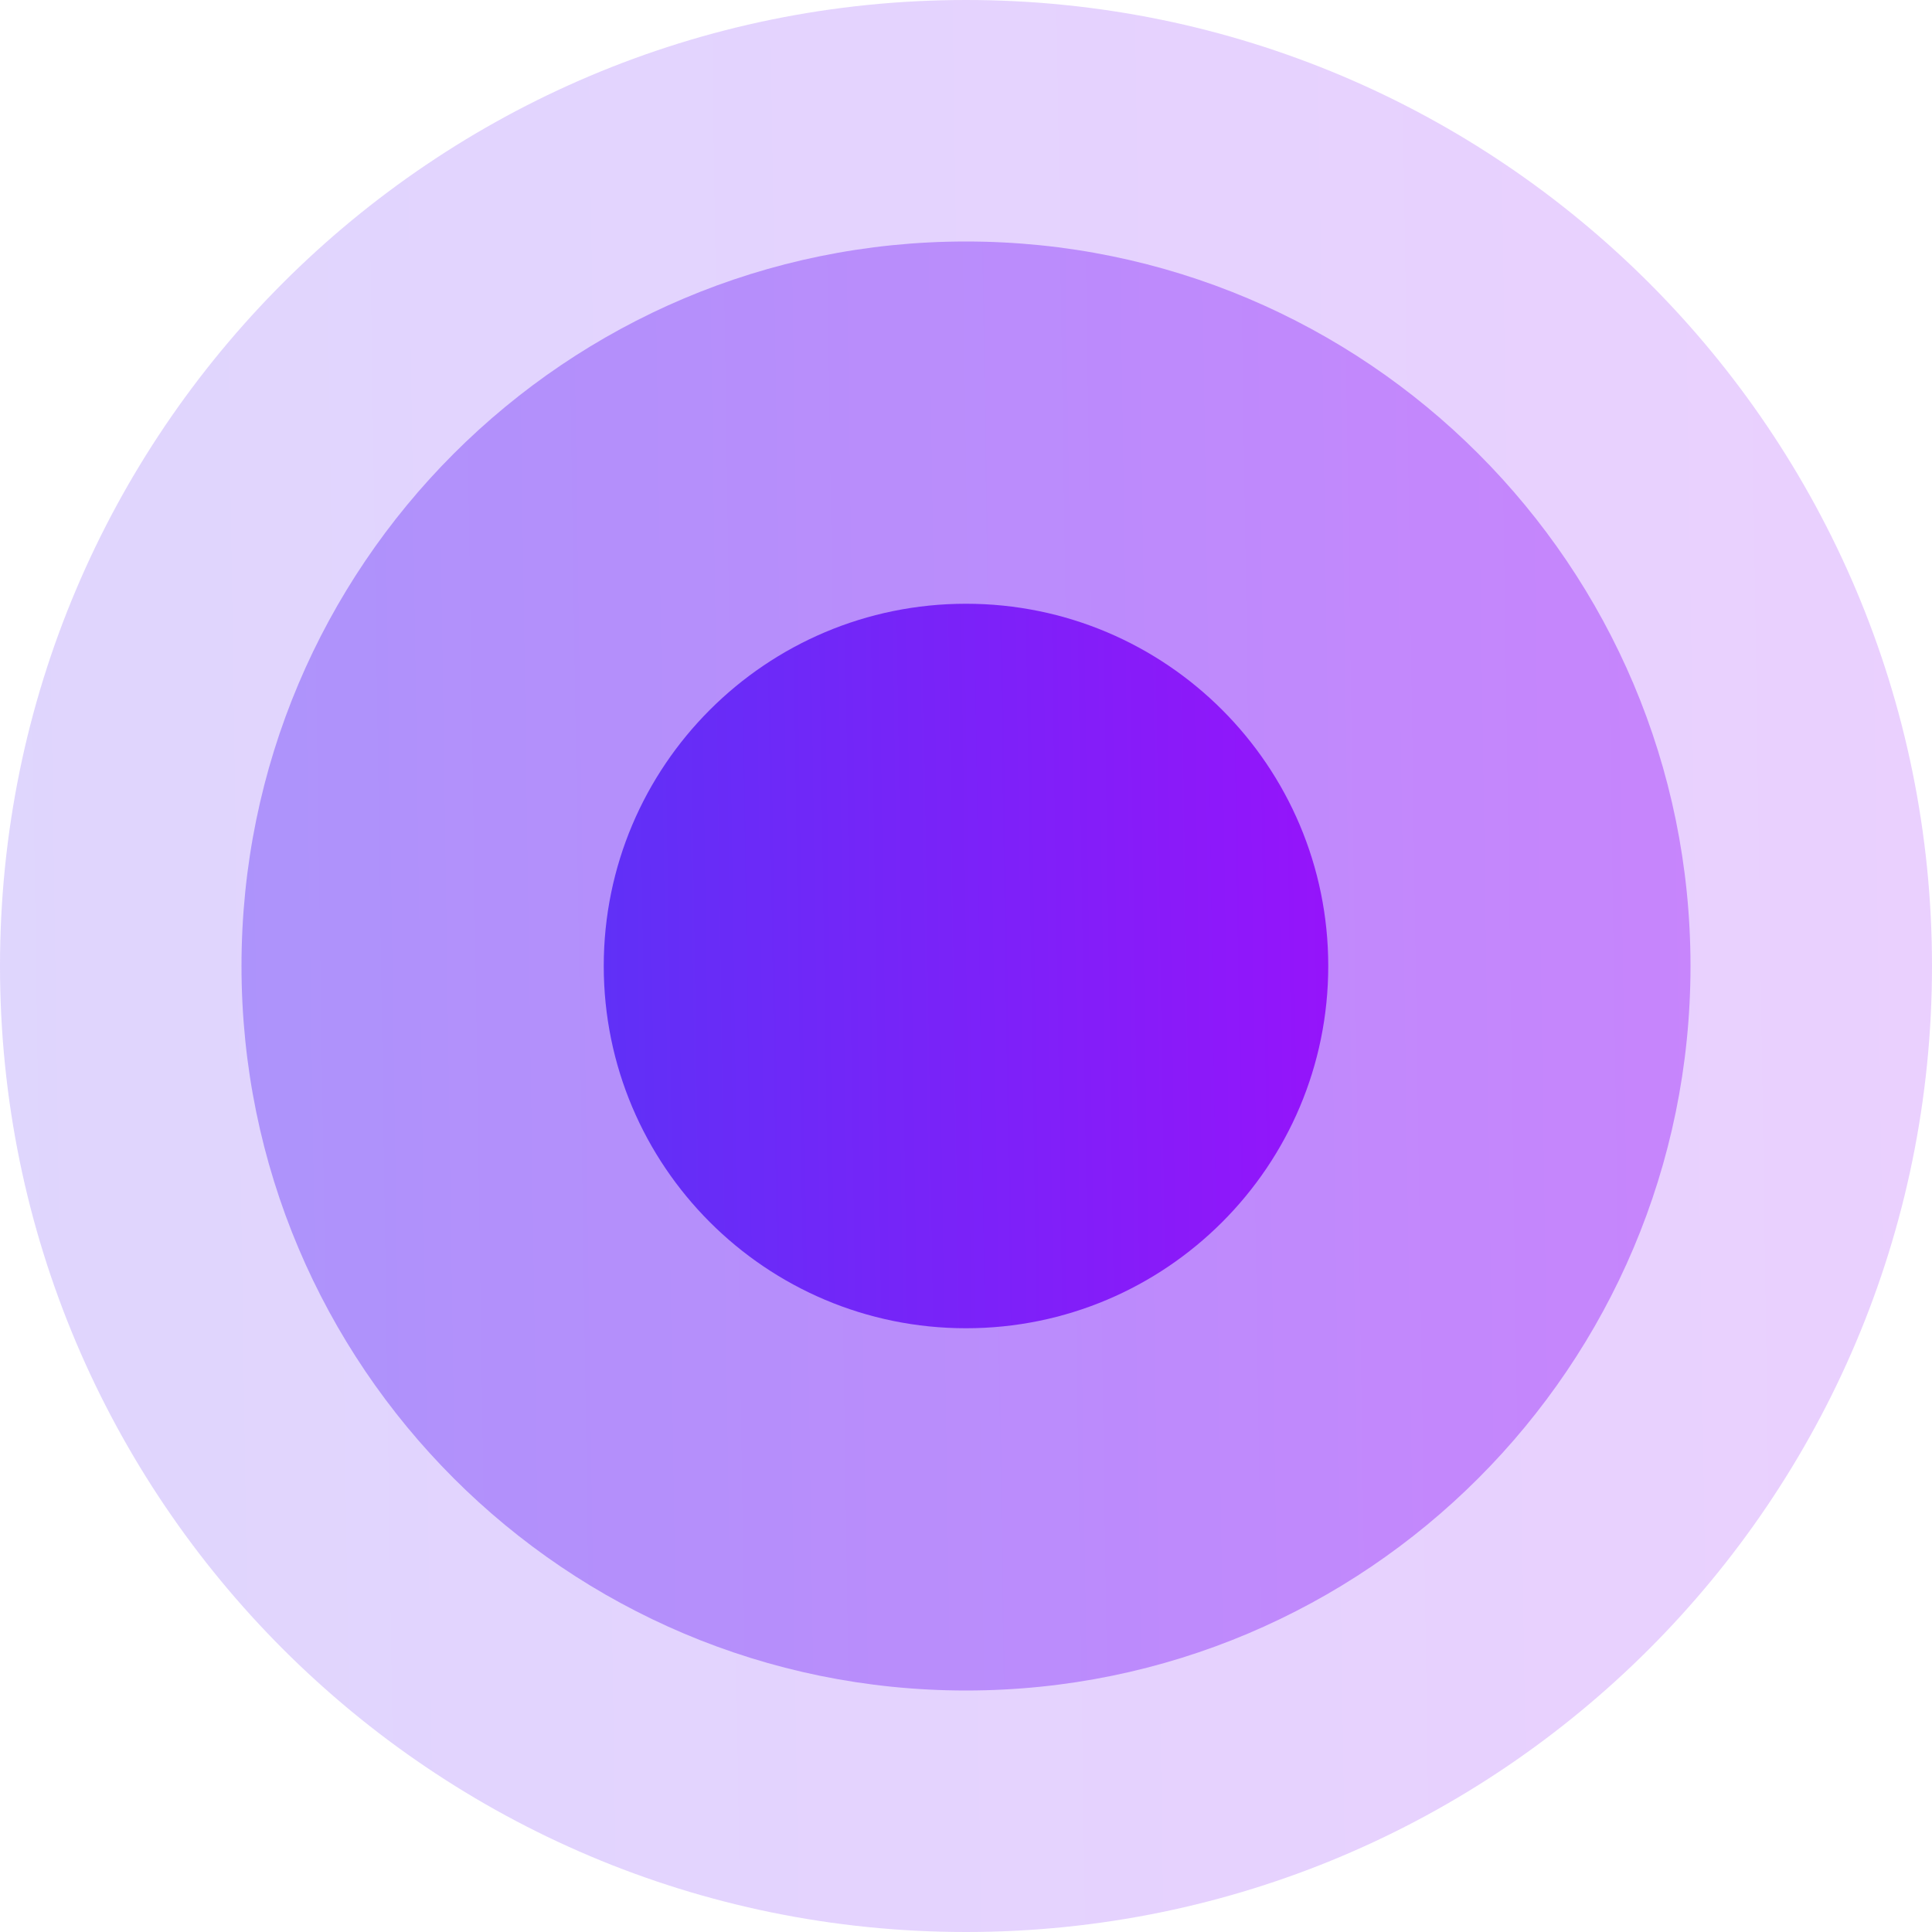
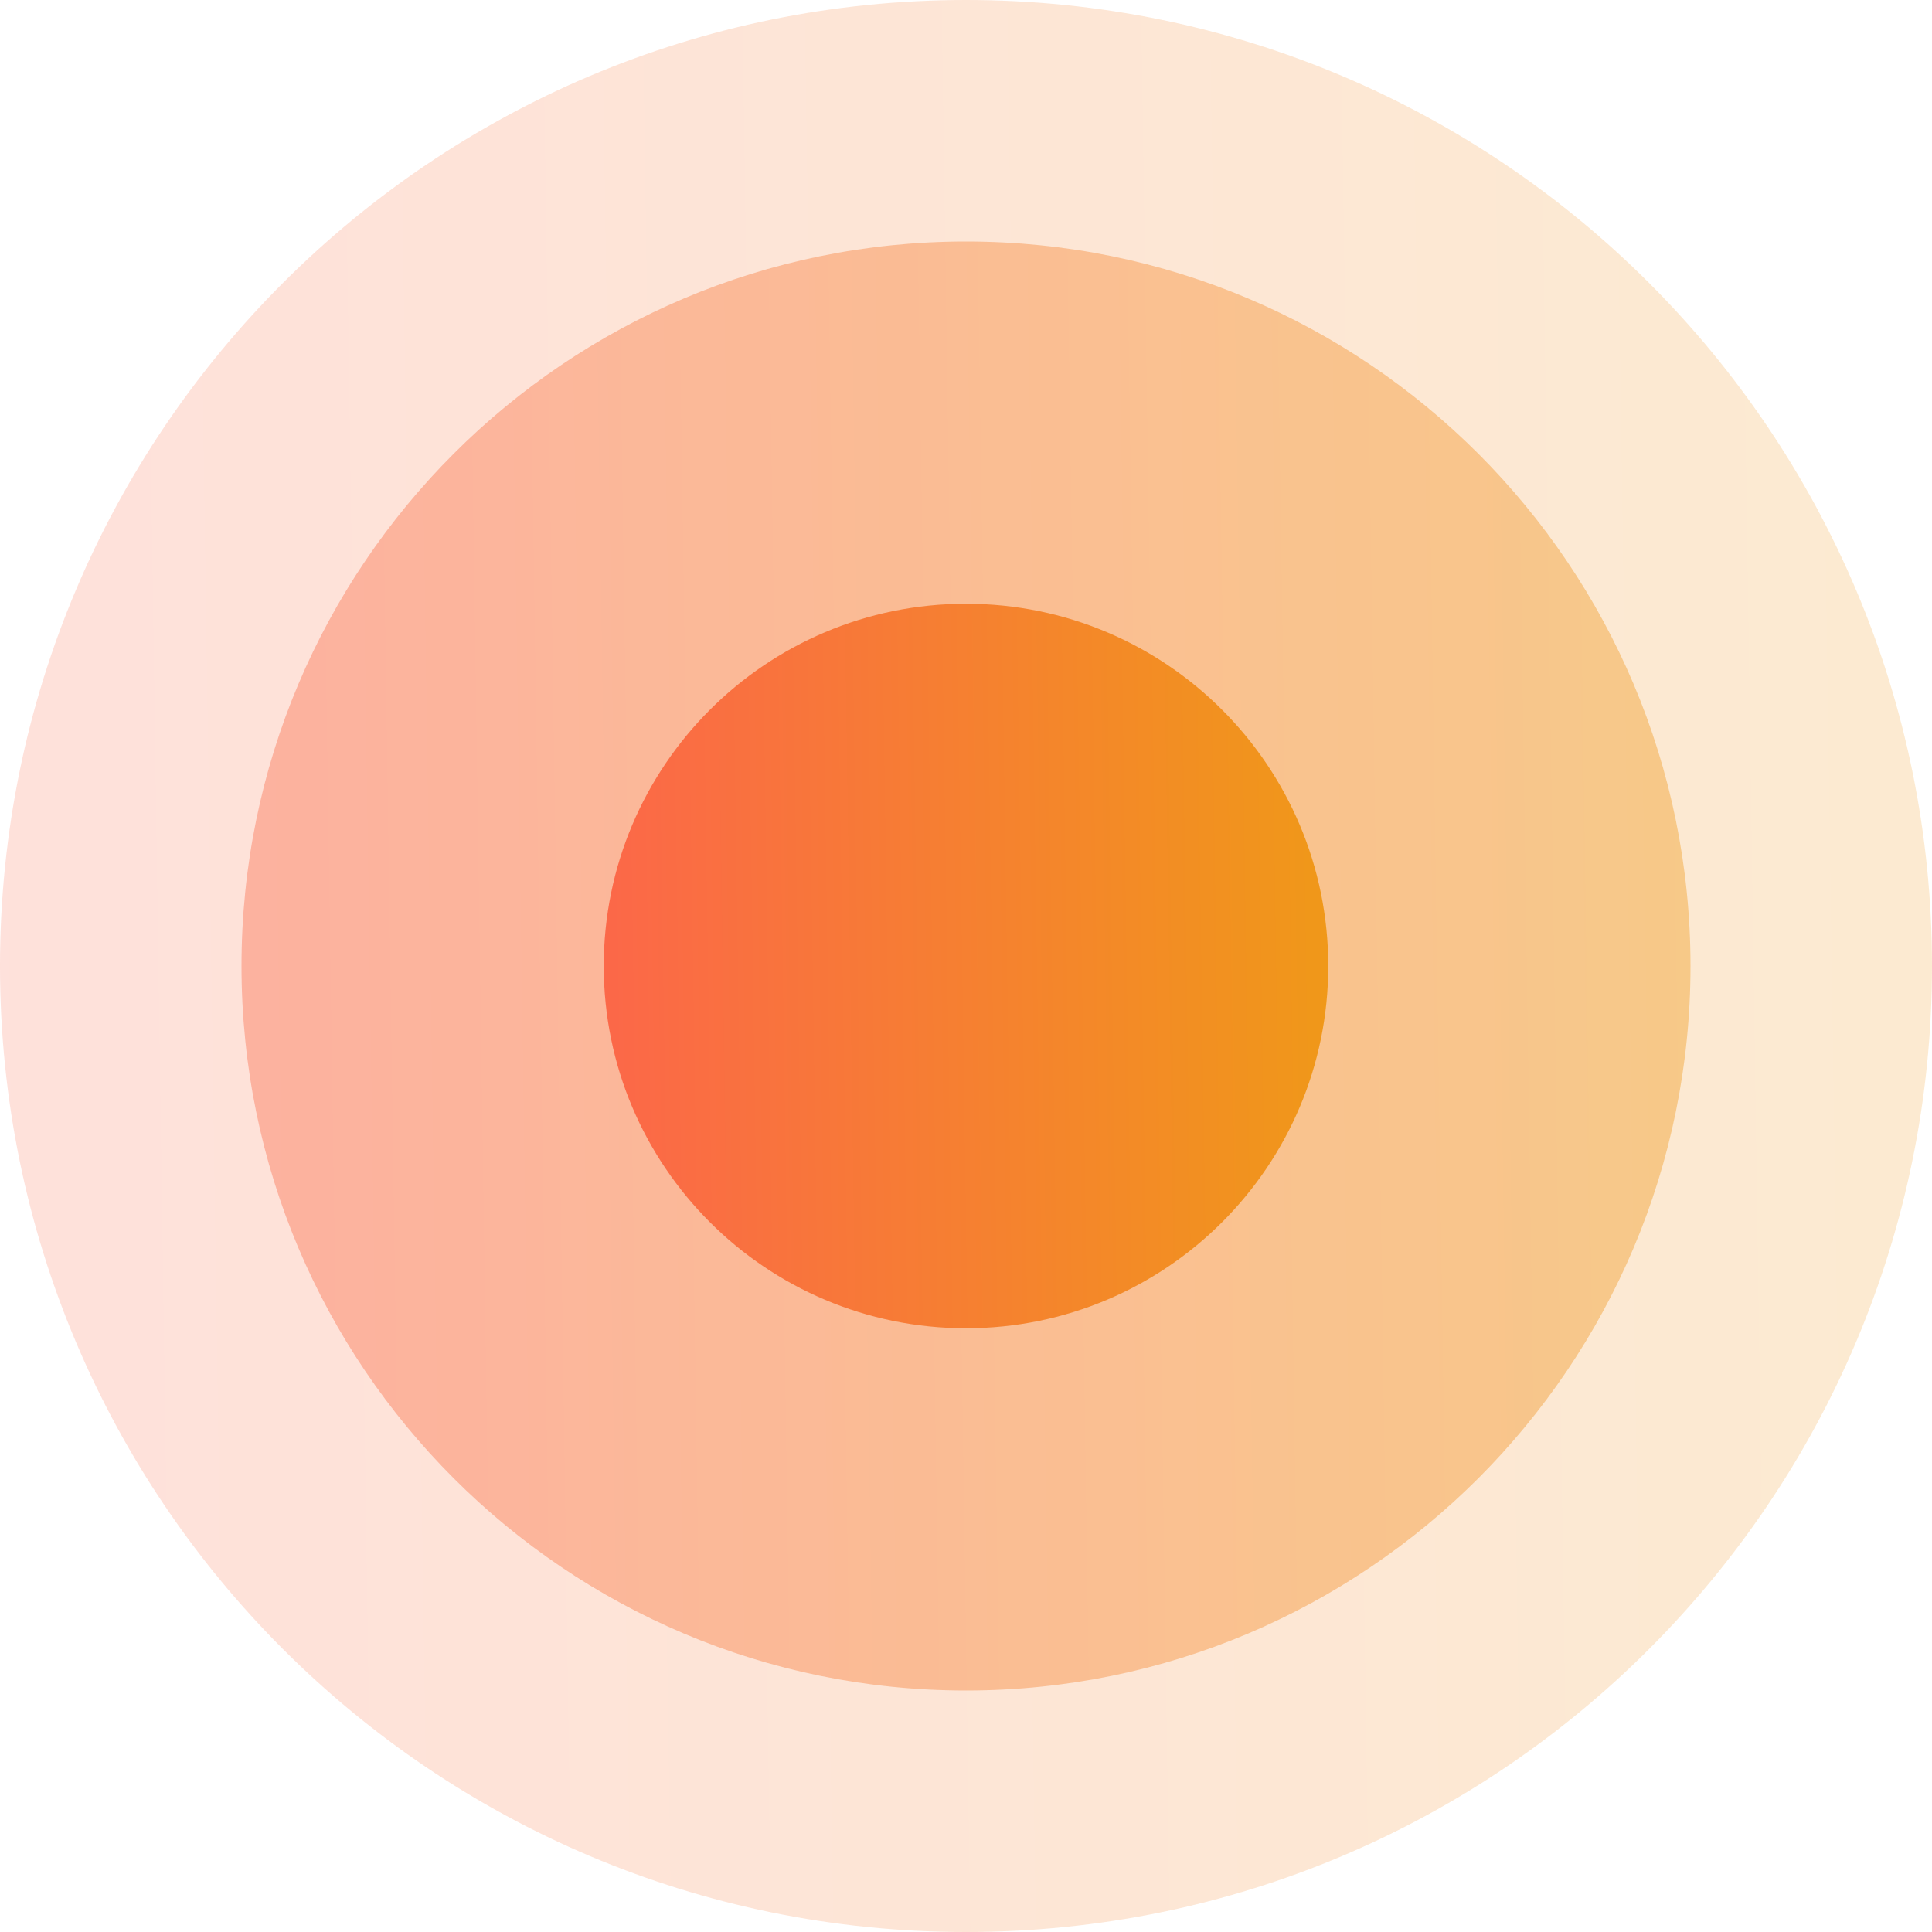
<svg xmlns="http://www.w3.org/2000/svg" width="16" height="16" viewBox="0 0 16 16" fill="none">
-   <rect opacity="0.2" width="16" height="16" rx="8" fill="url(#paint0_linear_2_340)" />
-   <rect opacity="0.4" x="2" y="2" width="12" height="12" rx="6" fill="url(#paint1_linear_2_340)" />
-   <rect x="5" y="5" width="6" height="6" rx="3" fill="url(#paint2_linear_2_340)" />
+   <rect opacity="0.2" width="16" height="16" rx="8" fill="url(#paint0_linear_107_11)" />
+   <rect opacity="0.4" x="2" y="2" width="12" height="12" rx="6" fill="url(#paint1_linear_107_11)" />
+   <rect x="5" y="5" width="6" height="6" rx="3" fill="url(#paint2_linear_107_11)" />
  <defs>
-     <linearGradient id="paint0_linear_2_340" x1="-5.101" y1="8.92" x2="16.009" y2="8.606" gradientUnits="userSpaceOnUse">
-       <stop stop-color="#4F39F6" />
-       <stop offset="1" stop-color="#9514FA" />
+     <linearGradient id="paint0_linear_107_11" x1="-5.101" y1="8.92" x2="16.009" y2="8.606" gradientUnits="userSpaceOnUse">
+       <stop stop-color="#FF5858" />
+       <stop offset="1" stop-color="#F09819" />
    </linearGradient>
-     <linearGradient id="paint1_linear_2_340" x1="-1.825" y1="8.69" x2="14.007" y2="8.454" gradientUnits="userSpaceOnUse">
-       <stop stop-color="#4F39F6" />
-       <stop offset="1" stop-color="#9514FA" />
+     <linearGradient id="paint1_linear_107_11" x1="-1.825" y1="8.69" x2="14.007" y2="8.454" gradientUnits="userSpaceOnUse">
+       <stop stop-color="#FF5858" />
+       <stop offset="1" stop-color="#F09819" />
    </linearGradient>
-     <linearGradient id="paint2_linear_2_340" x1="3.087" y1="8.345" x2="11.003" y2="8.227" gradientUnits="userSpaceOnUse">
-       <stop stop-color="#4F39F6" />
-       <stop offset="1" stop-color="#9514FA" />
+     <linearGradient id="paint2_linear_107_11" x1="3.087" y1="8.345" x2="11.003" y2="8.227" gradientUnits="userSpaceOnUse">
+       <stop stop-color="#FF5858" />
+       <stop offset="1" stop-color="#F09819" />
    </linearGradient>
  </defs>
</svg>
